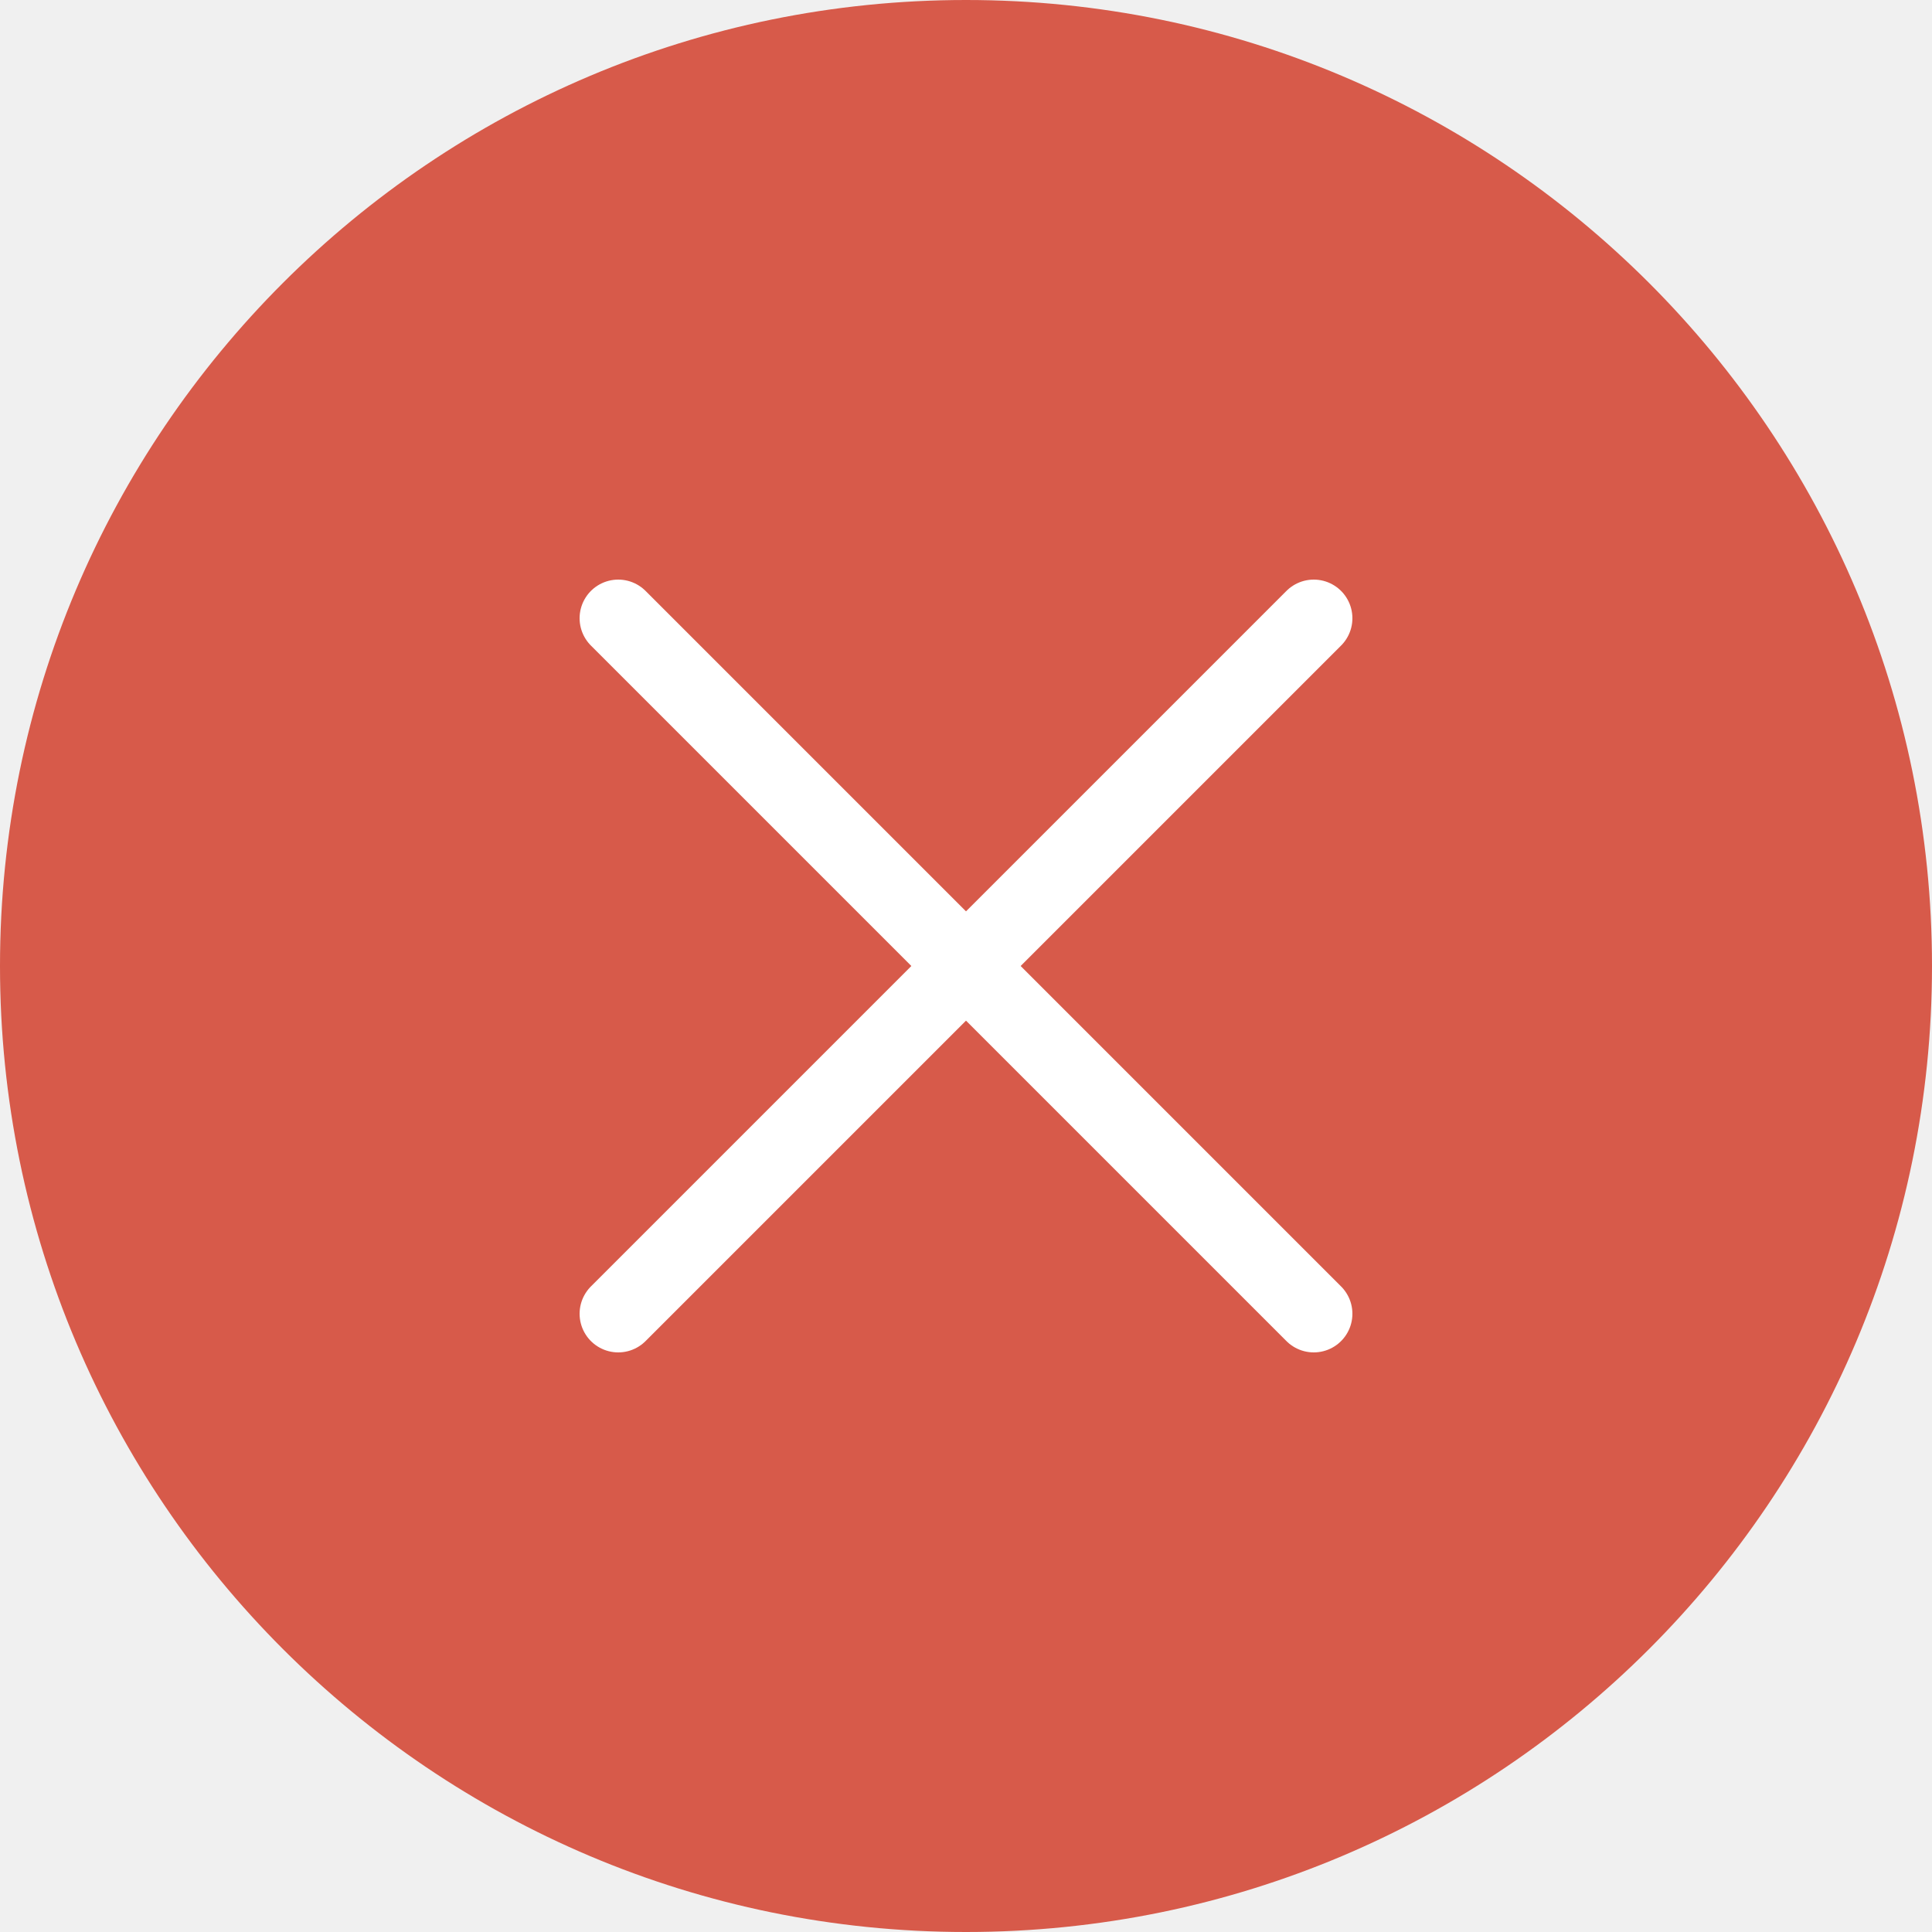
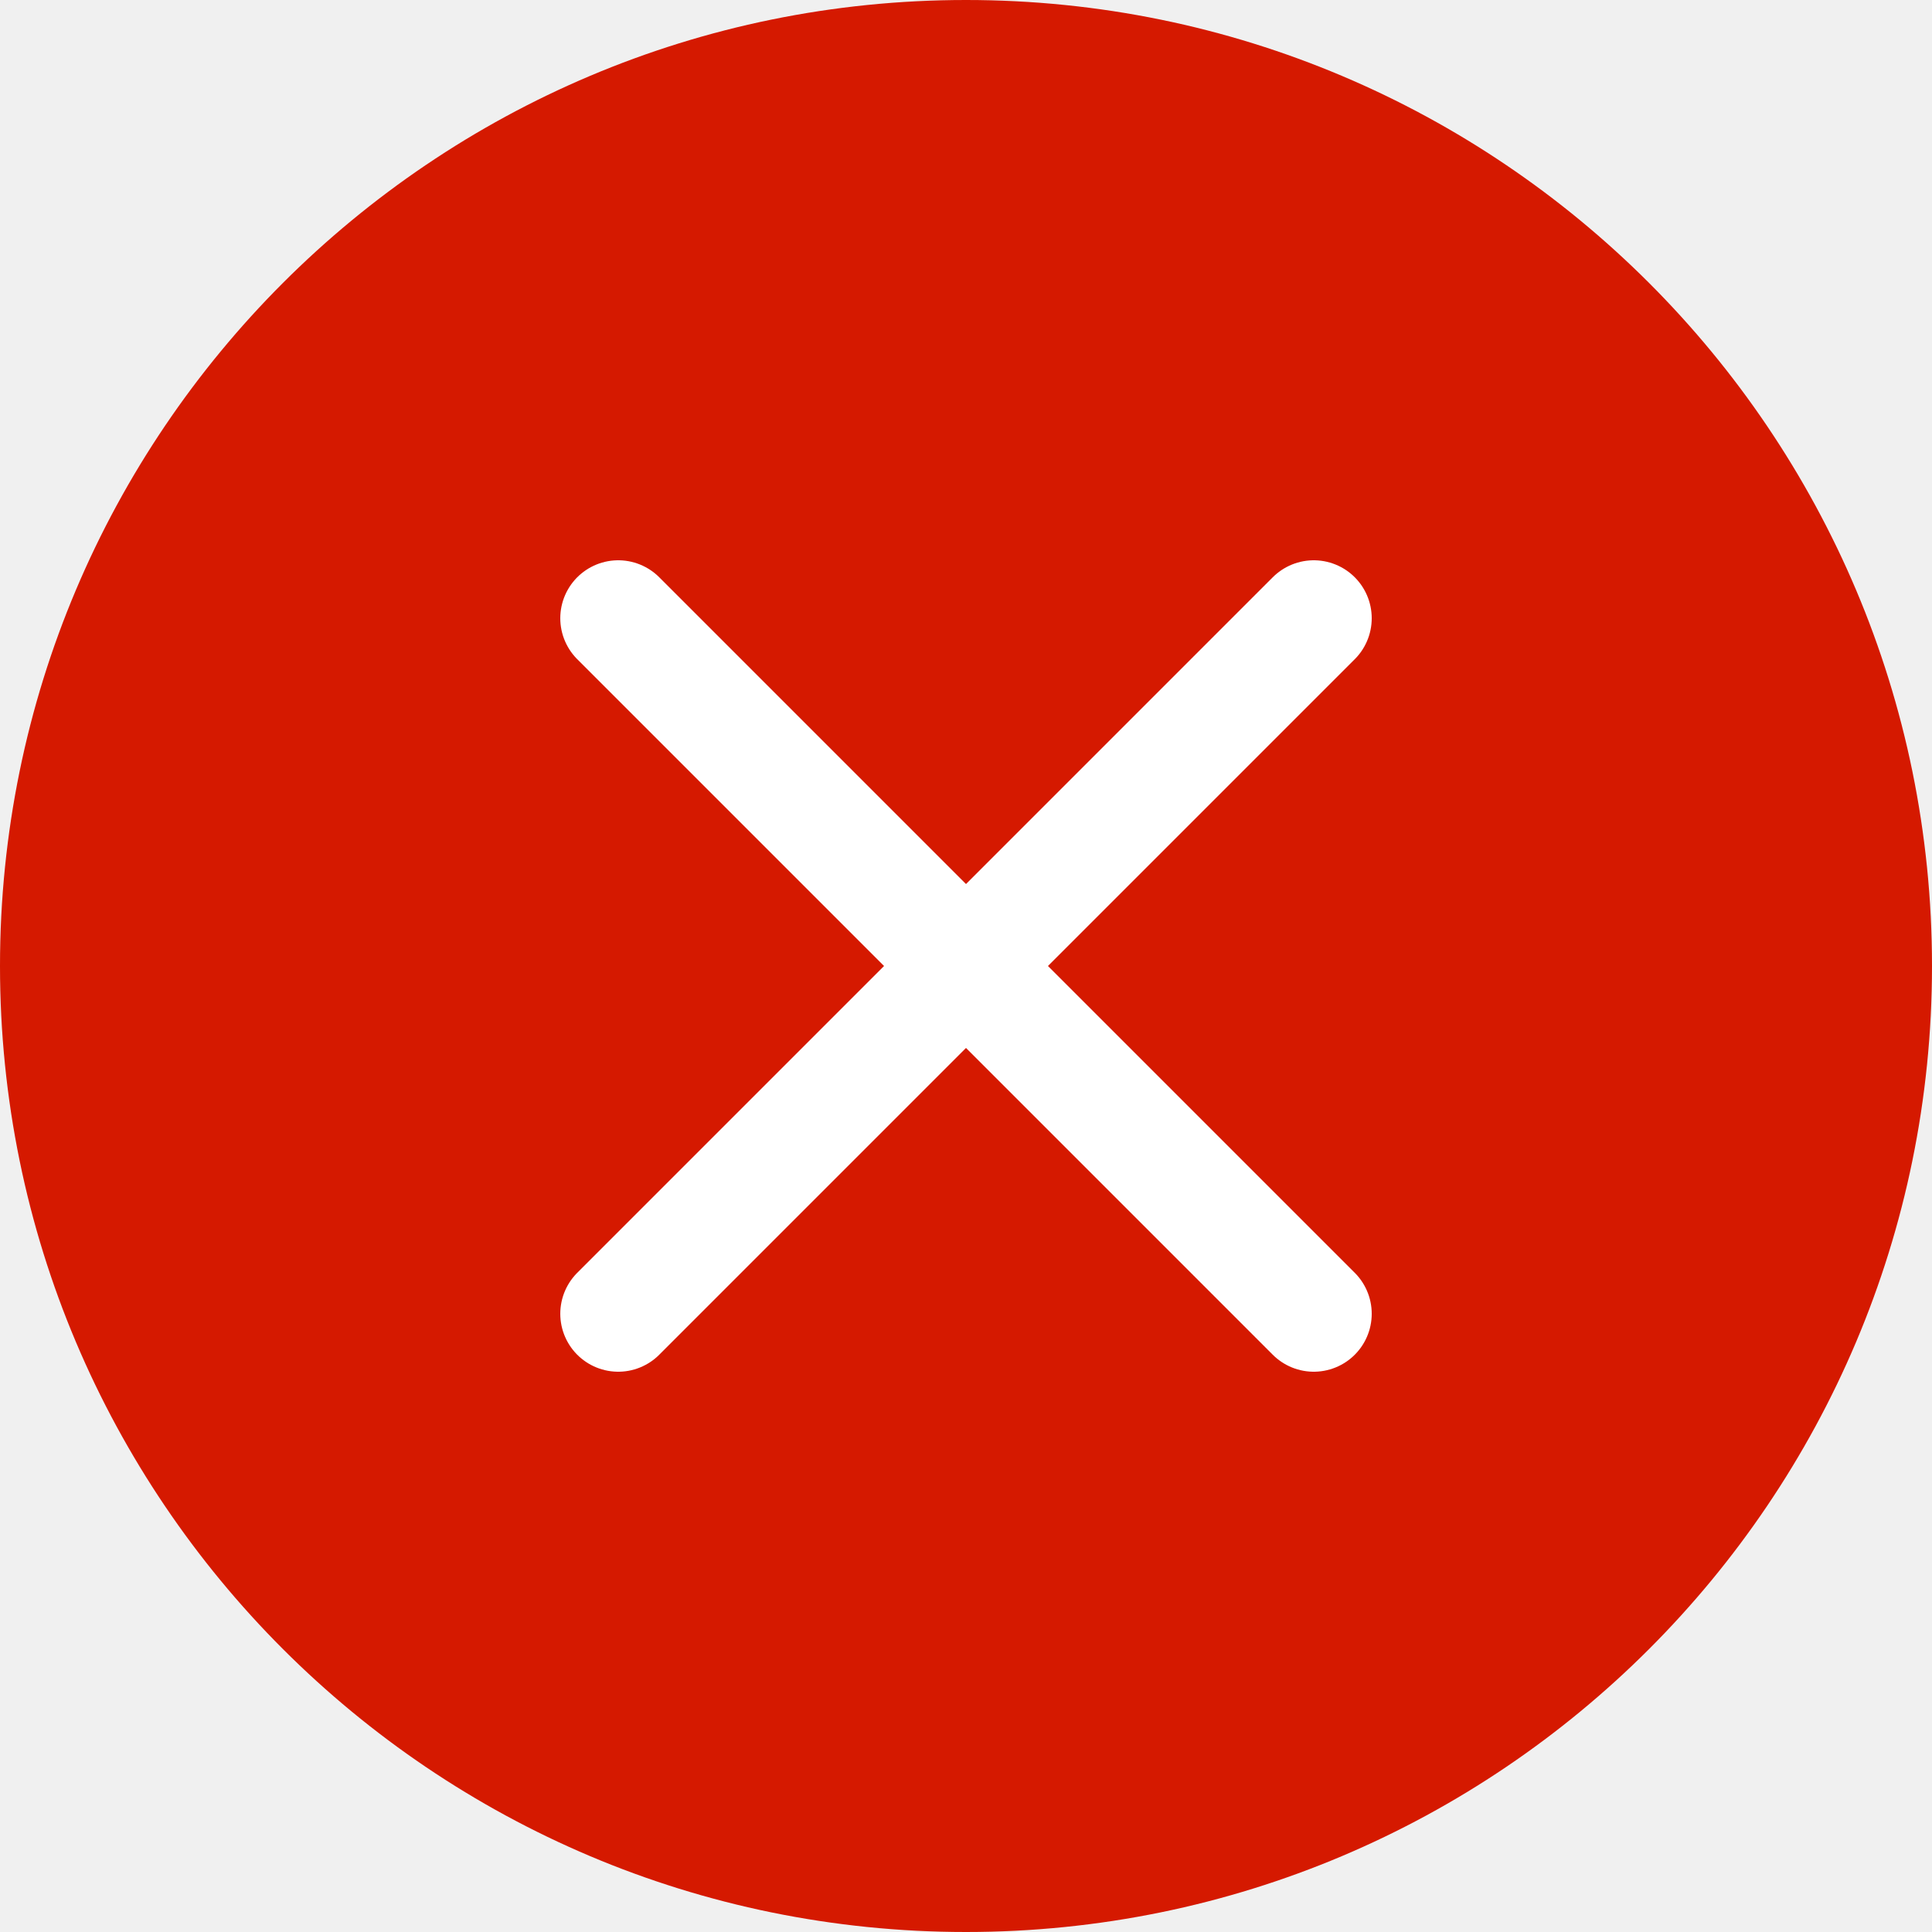
- <svg xmlns="http://www.w3.org/2000/svg" version="1.1" id="Capa_1" x="0px" y="0px" viewBox="0 0 50 50" style="enable-background:new 0 0 50 50;" xml:space="preserve">
-   <circle style="fill:#D75A4A;" cx="25" cy="25" r="25" />
-   <polyline style="fill:none;stroke:#FFFFFF;stroke-width:2;stroke-linecap:round;stroke-miterlimit:10;" points="16,34 25,25 34,16   " />
-   <polyline style="fill:none;stroke:#FFFFFF;stroke-width:2;stroke-linecap:round;stroke-miterlimit:10;" points="16,16 25,25 34,34   " />
-   <g>
- </g>
-   <g>
- </g>
-   <g>
- </g>
-   <g>
- </g>
-   <g>
- </g>
-   <g>
- </g>
-   <g>
- </g>
-   <g>
- </g>
-   <g>
- </g>
-   <g>
- </g>
-   <g>
- </g>
-   <g>
- </g>
-   <g>
- </g>
-   <g>
- </g>
-   <g>
- </g>
+ <svg xmlns="http://www.w3.org/2000/svg" style="isolation:isolate" viewBox="0 0 50 50" width="50pt" height="50pt">
+   <defs>
+     <clipPath id="_clipPath_ZsLGvXeuULdHQH2az5KoLrNNijOnI81s">
+       <rect width="50" height="50" />
+     </clipPath>
+   </defs>
+   <g clip-path="url(#_clipPath_ZsLGvXeuULdHQH2az5KoLrNNijOnI81s)">
+     <circle vector-effect="non-scaling-stroke" cx="25" cy="25" r="25" fill="rgb(213,25,0)" />
+     <mask id="_mask_qoAyVBH9ZQ9aNq0sA892vr1MwNyajaAh" x="-200%" y="-200%" width="400%" height="400%">
+       <rect x="-200%" y="-200%" width="400%" height="400%" style="fill:white;" />
+       <path d=" M 16 34 L 25 25 L 34 16" fill="black" stroke="none" />
+     </mask>
+     <path d=" M 16 34 L 25 25 L 34 16" fill="none" mask="url(#_mask_qoAyVBH9ZQ9aNq0sA892vr1MwNyajaAh)" vector-effect="non-scaling-stroke" stroke-width="4" stroke="rgb(255,255,255)" stroke-linejoin="miter" stroke-linecap="round" stroke-miterlimit="10" />
+     <path d=" M 16 34 L 25 25 L 34 16" fill="none" />
+     <mask id="_mask_z2Dsm3hC9097sba8VDSOYRwGun4oJJeV" x="-200%" y="-200%" width="400%" height="400%">
+       <rect x="-200%" y="-200%" width="400%" height="400%" style="fill:white;" />
+       <path d=" M 16 16 L 25 25 L 34 34" fill="black" stroke="none" />
+     </mask>
+     <path d=" M 16 16 L 25 25 L 34 34" fill="none" mask="url(#_mask_z2Dsm3hC9097sba8VDSOYRwGun4oJJeV)" vector-effect="non-scaling-stroke" stroke-width="4" stroke="rgb(255,255,255)" stroke-linejoin="miter" stroke-linecap="round" stroke-miterlimit="10" />
+     <path d=" M 16 16 L 25 25 L 34 34" fill="none" />
+   </g>
</svg>
